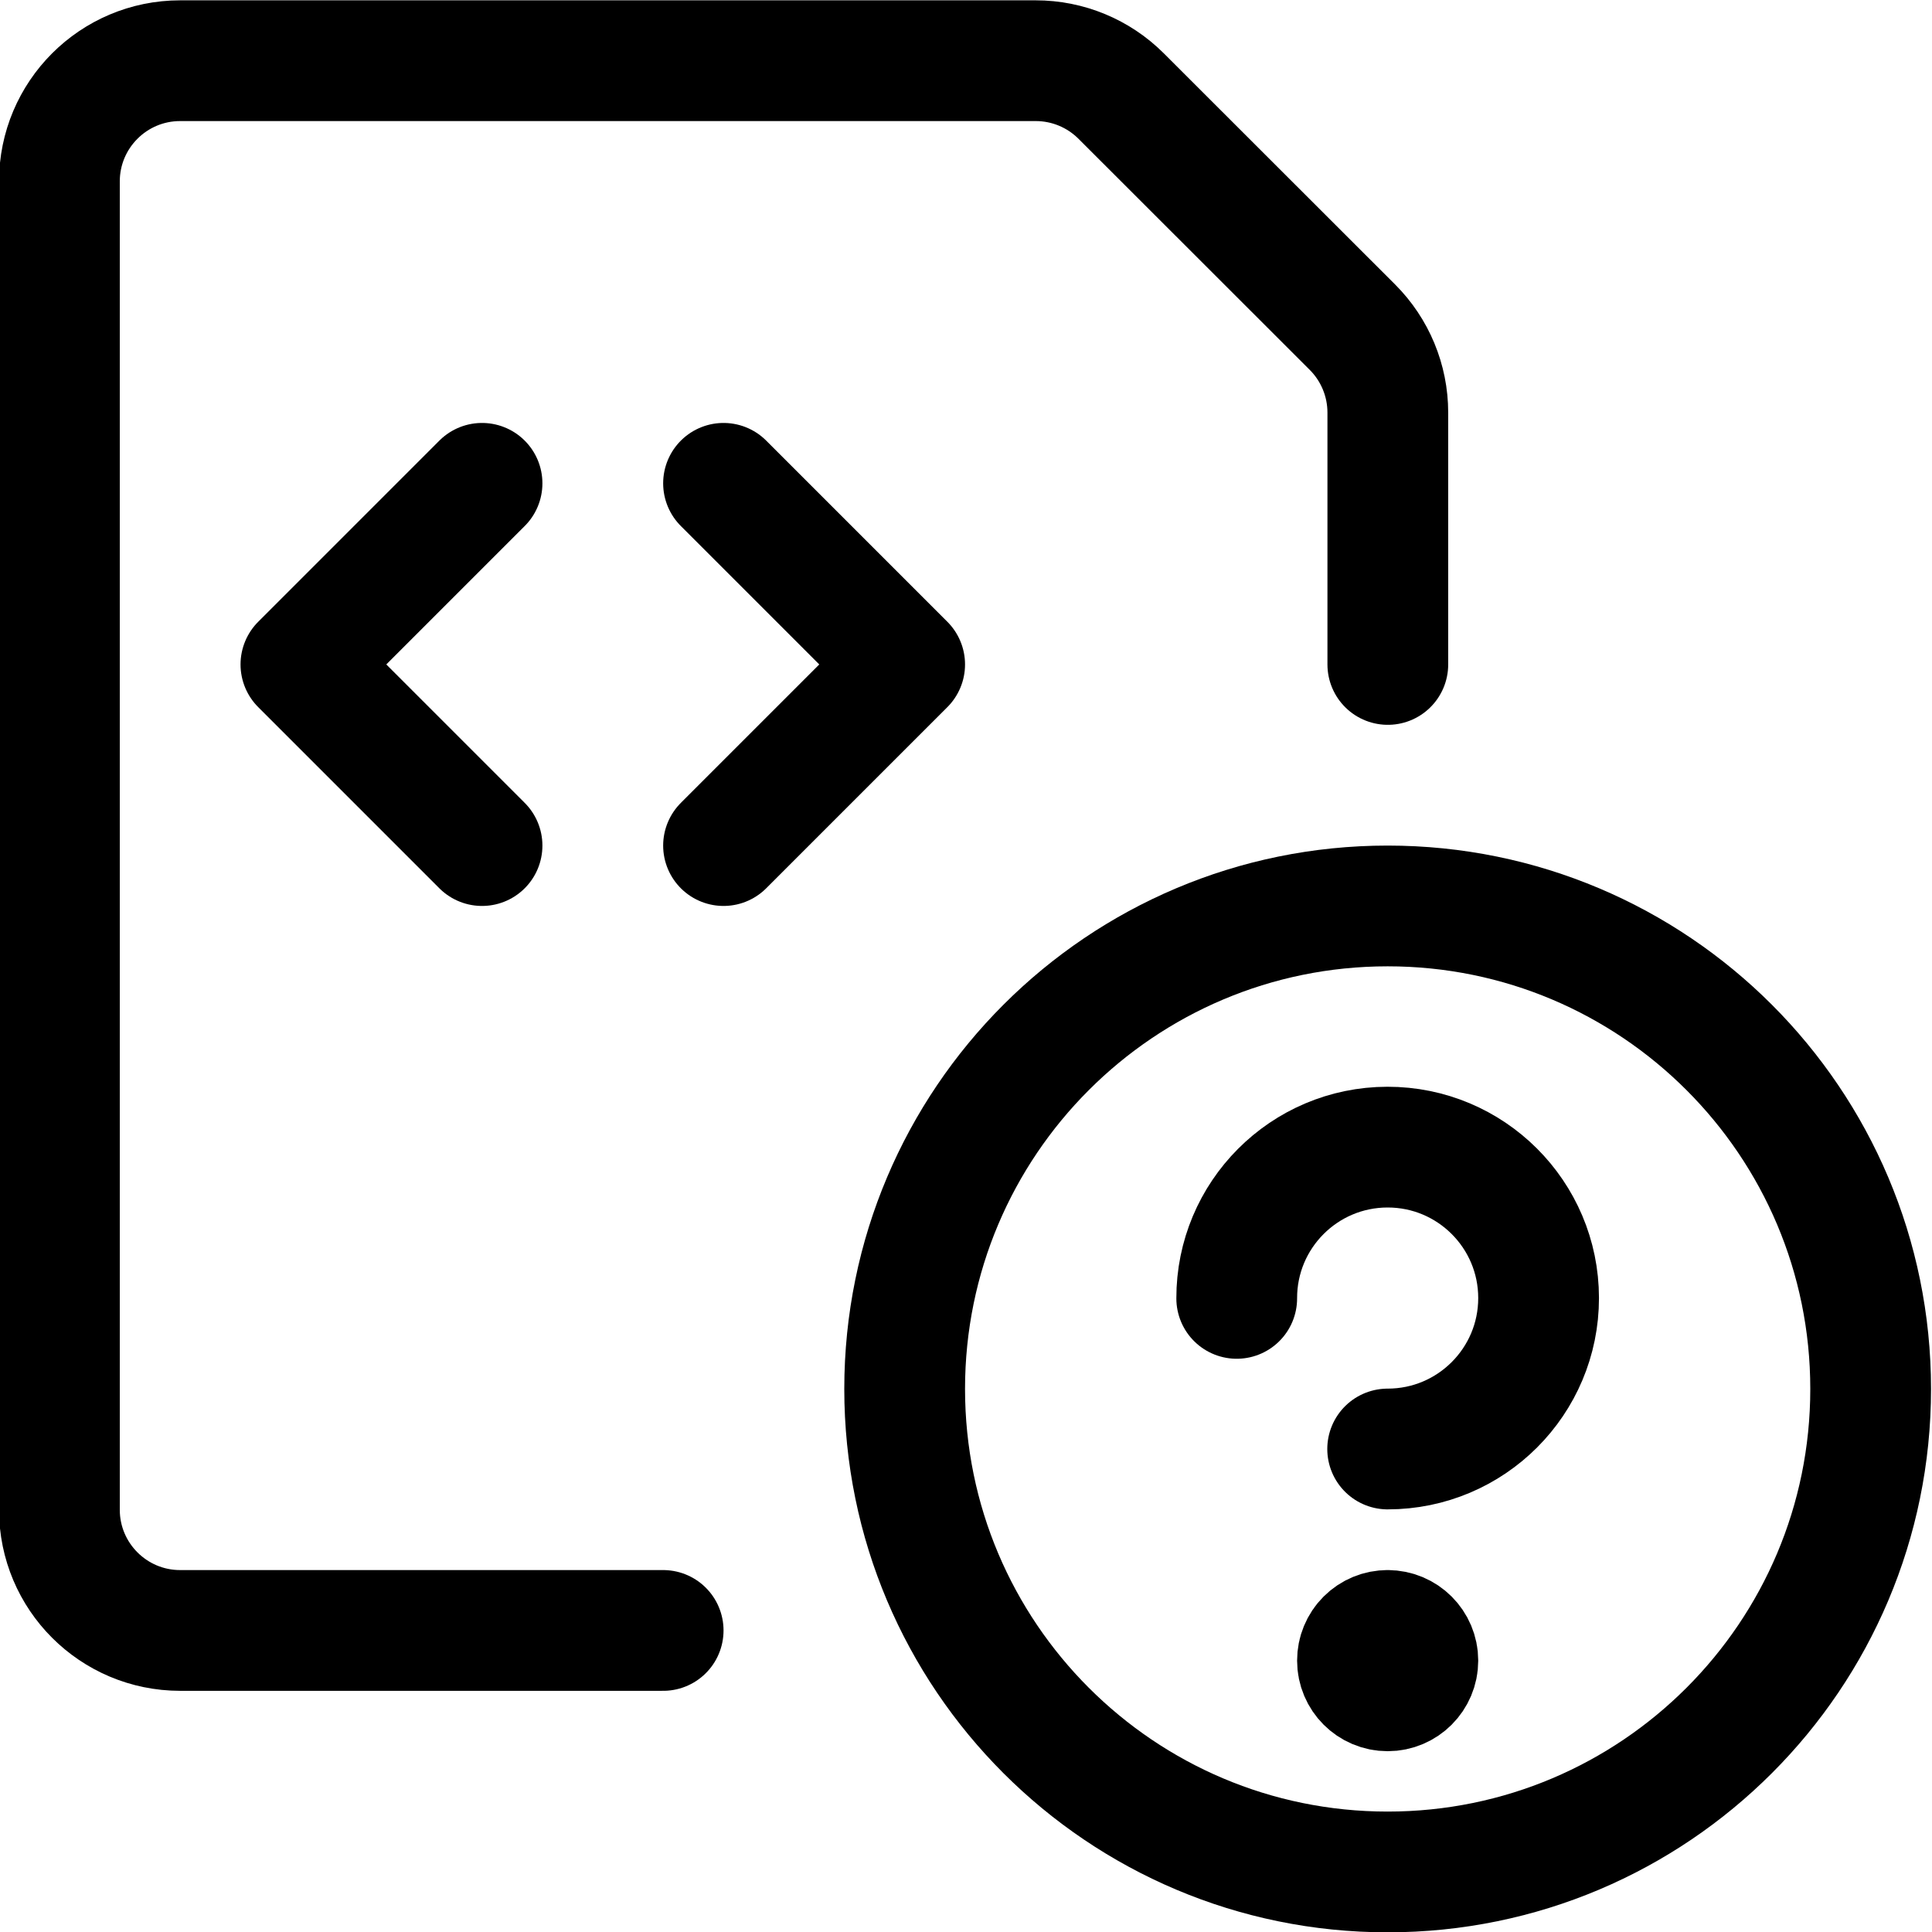
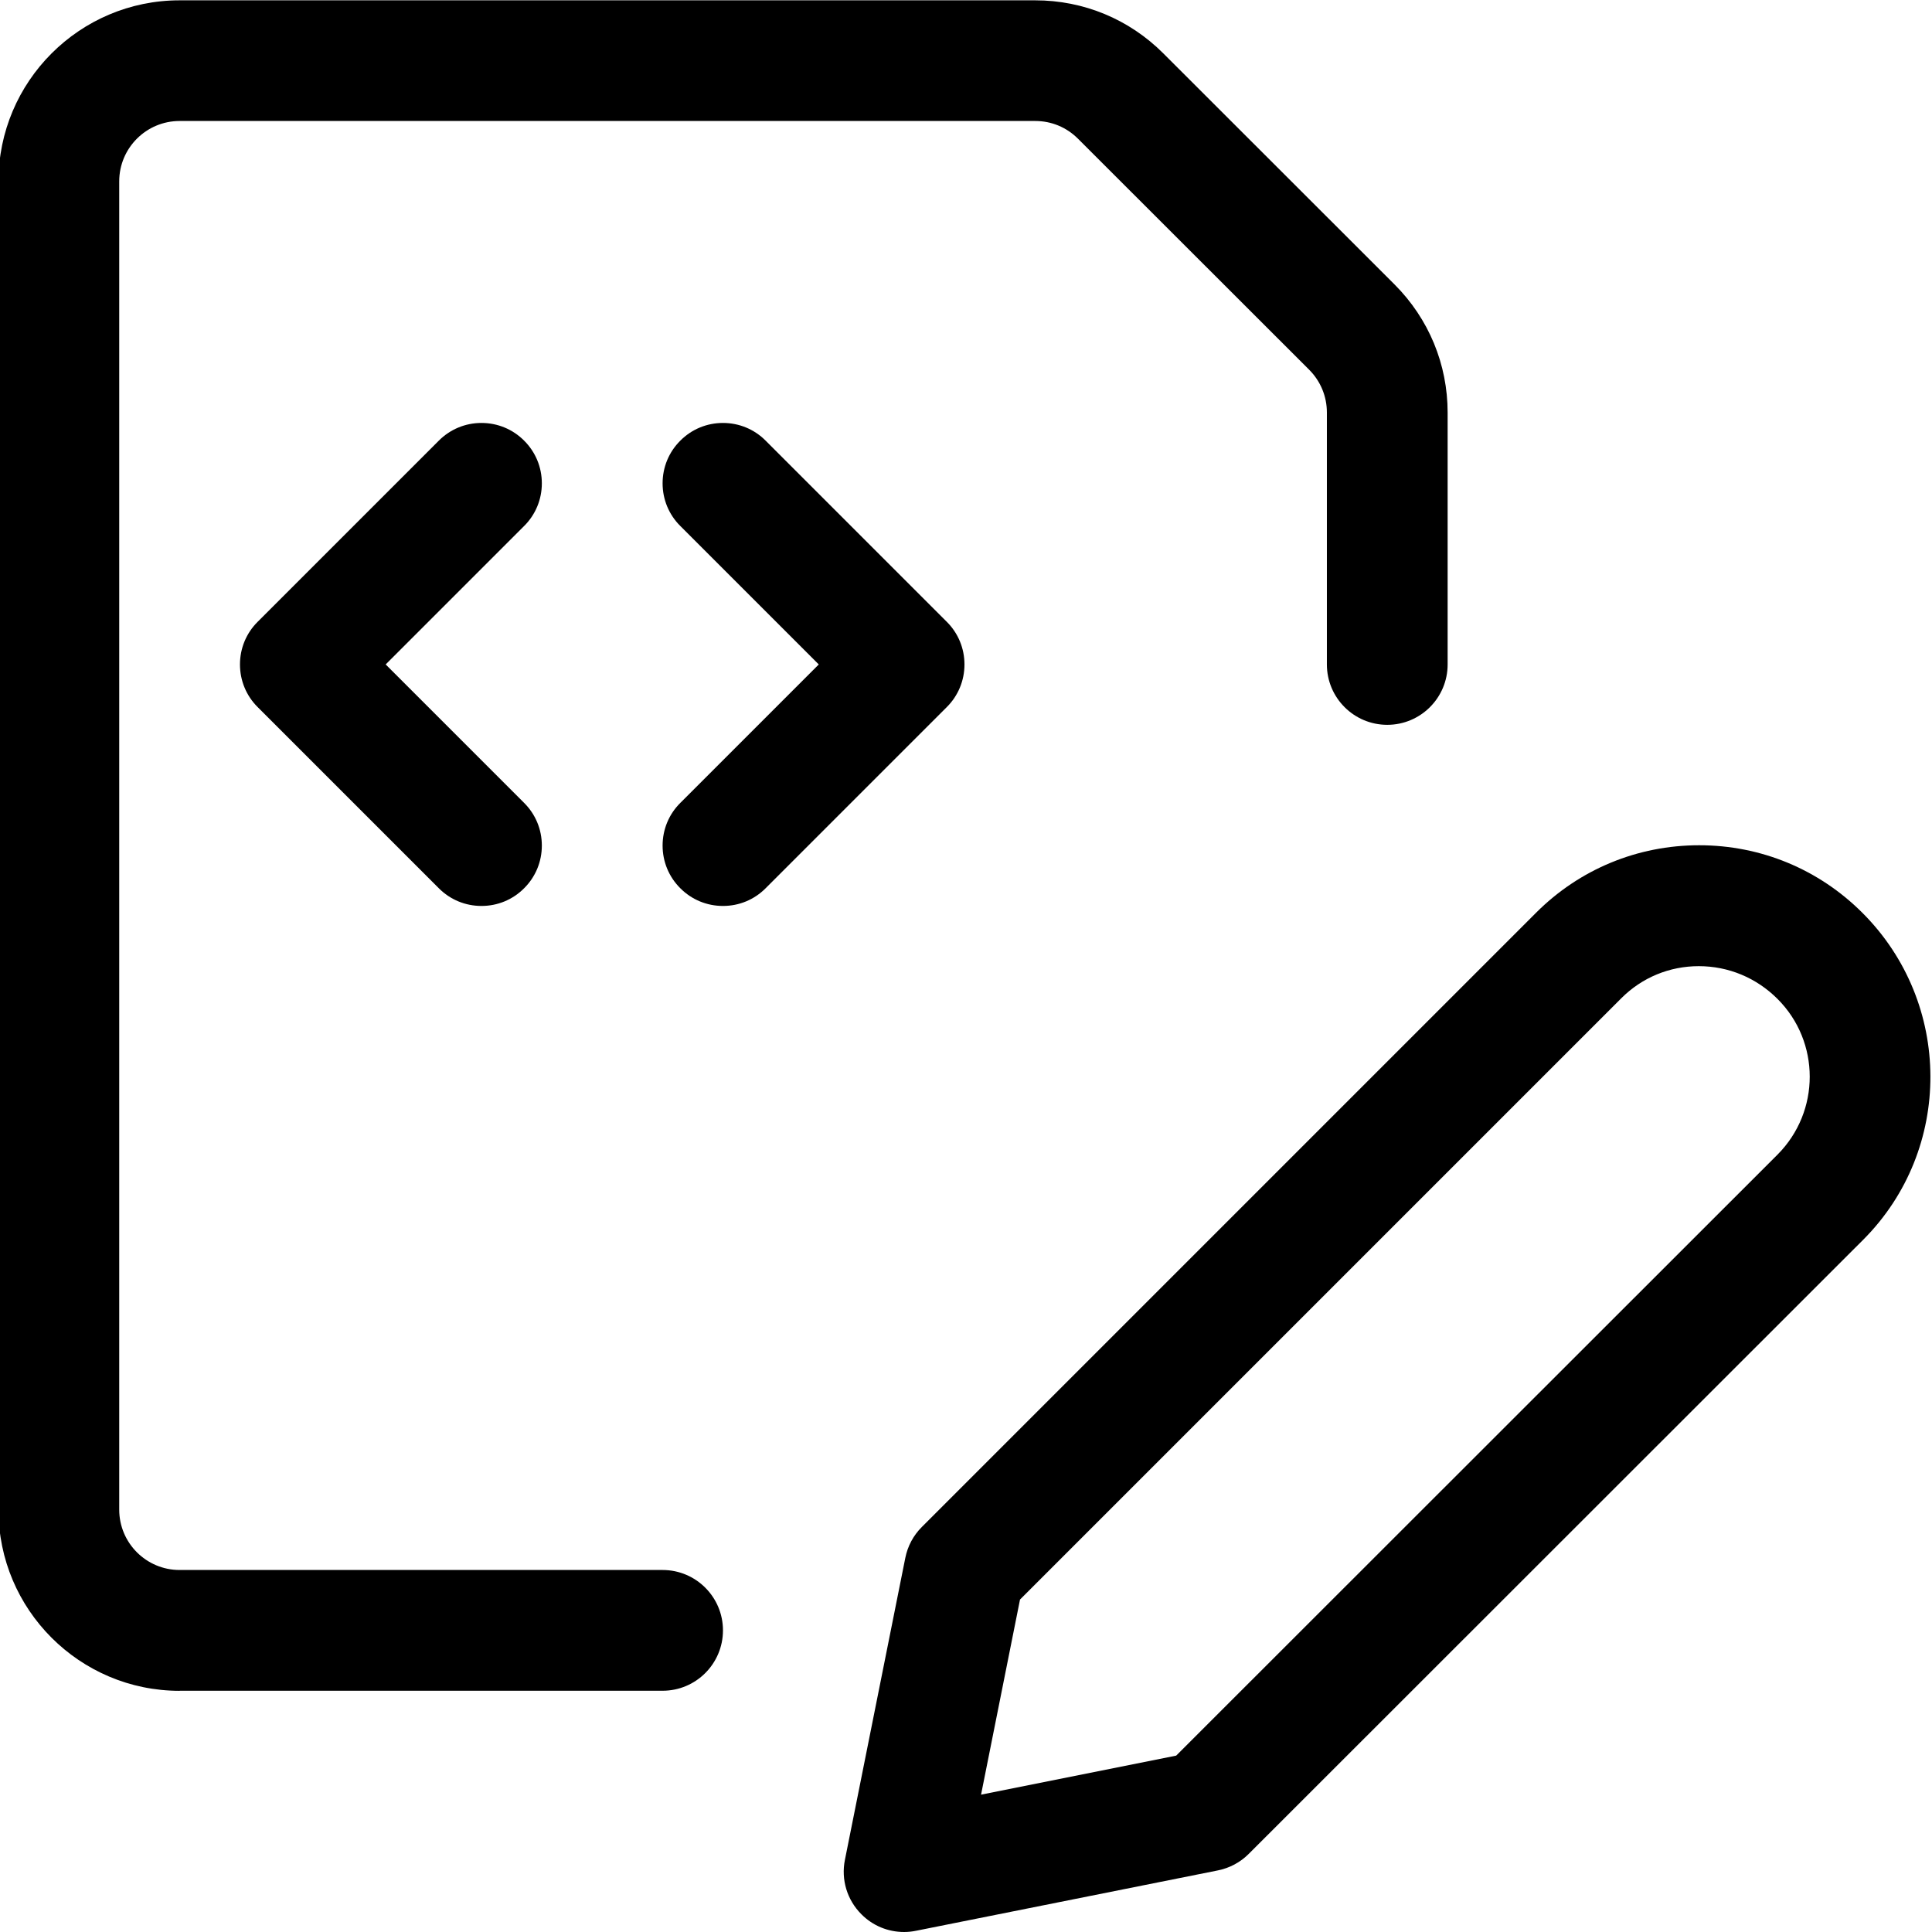
- <svg xmlns="http://www.w3.org/2000/svg" viewBox="0 0 24 24">
-   <defs>
-     <style>.a{fill:none;stroke:#000;stroke-linecap:round;stroke-linejoin:round;stroke-width:1.5px;}</style>
-   </defs>
-   <circle class="a" cx="17.238" cy="17.254" r="6" />
-   <path class="a" d="M15.363,16.129A1.875,1.875,0,1,1,17.238,18" />
-   <path class="a" d="M17.238,20.254a.375.375,0,1,1-.375.375.374.374,0,0,1,.375-.375" />
-   <path class="a" d="M8.238,20.254h-6a1.5,1.5,0,0,1-1.5-1.5V2.254a1.5,1.5,0,0,1,1.5-1.5H12.866a1.5,1.5,0,0,1,1.061.439L16.8,4.064a1.5,1.5,0,0,1,.44,1.061V8.254" />
-   <polyline class="a" points="8.988 6.004 11.238 8.254 8.988 10.504" />
-   <polyline class="a" points="5.988 6.004 3.738 8.254 5.988 10.504" />
+ <svg xmlns="http://www.w3.org/2000/svg" version="1.1" id="Layer_1" x="0px" y="0px" viewBox="0 0 24 24" style="enable-background:new 0 0 24 24;" xml:space="preserve">
+   <g>
+     <path d="M11.231,24c-0.2,0-0.389-0.078-0.53-0.22c-0.178-0.177-0.255-0.431-0.205-0.677l0.75-3.75   c0.029-0.146,0.1-0.279,0.205-0.384l7.631-7.631c0.54-0.54,1.26-0.838,2.026-0.838c0.766,0,1.485,0.298,2.026,0.838   c1.123,1.12,1.129,2.941,0.014,4.06c-0.003,0.003-7.636,7.632-7.636,7.632c-0.105,0.105-0.238,0.176-0.384,0.205l-3.75,0.75   C11.329,23.995,11.28,24,11.231,24z M12.187,22.294l2.424-0.485l7.47-7.466c0.534-0.536,0.533-1.402,0-1.934   c-0.263-0.263-0.61-0.407-0.978-0.407c-0.364,0-0.705,0.141-0.962,0.398l-7.47,7.47L12.187,22.294z" />
+     <path d="M2.231,21.004c-1.241,0-2.25-1.009-2.25-2.25v-16.5c0-1.241,1.009-2.25,2.25-2.25H12.86c0.601,0,1.166,0.234,1.591,0.659   l2.873,2.871c0.425,0.426,0.659,0.991,0.659,1.592v3.128c0,0.414-0.336,0.75-0.75,0.75s-0.75-0.336-0.75-0.75V5.125   c0-0.201-0.078-0.389-0.219-0.531l-2.873-2.871c-0.142-0.142-0.33-0.22-0.53-0.22H2.231c-0.414,0-0.75,0.336-0.75,0.75v16.5   c0,0.414,0.336,0.75,0.75,0.75h6c0.414,0,0.75,0.336,0.75,0.75s-0.336,0.75-0.75,0.75H2.231z" />
+     <path d="M8.981,11.254c-0.2,0-0.389-0.078-0.53-0.22c-0.142-0.141-0.22-0.33-0.22-0.53s0.078-0.389,0.22-0.53l1.72-1.72l-1.72-1.72   c-0.142-0.141-0.22-0.33-0.22-0.53s0.078-0.389,0.22-0.53c0.141-0.142,0.33-0.22,0.53-0.22s0.389,0.078,0.53,0.22l2.25,2.25   c0.142,0.141,0.22,0.33,0.22,0.53s-0.078,0.389-0.22,0.53l-2.25,2.25C9.37,11.176,9.182,11.254,8.981,11.254z" />
+     <path d="M5.981,11.254c-0.2,0-0.389-0.078-0.53-0.22l-2.25-2.25c-0.142-0.141-0.22-0.33-0.22-0.53s0.078-0.389,0.22-0.53l2.25-2.25   c0.142-0.142,0.33-0.22,0.53-0.22s0.389,0.078,0.53,0.22c0.142,0.141,0.22,0.33,0.22,0.53s-0.078,0.389-0.22,0.53l-1.72,1.72   l1.72,1.72c0.142,0.141,0.22,0.33,0.22,0.53s-0.078,0.389-0.22,0.53C6.37,11.176,6.182,11.254,5.981,11.254z" />
+   </g>
</svg>
